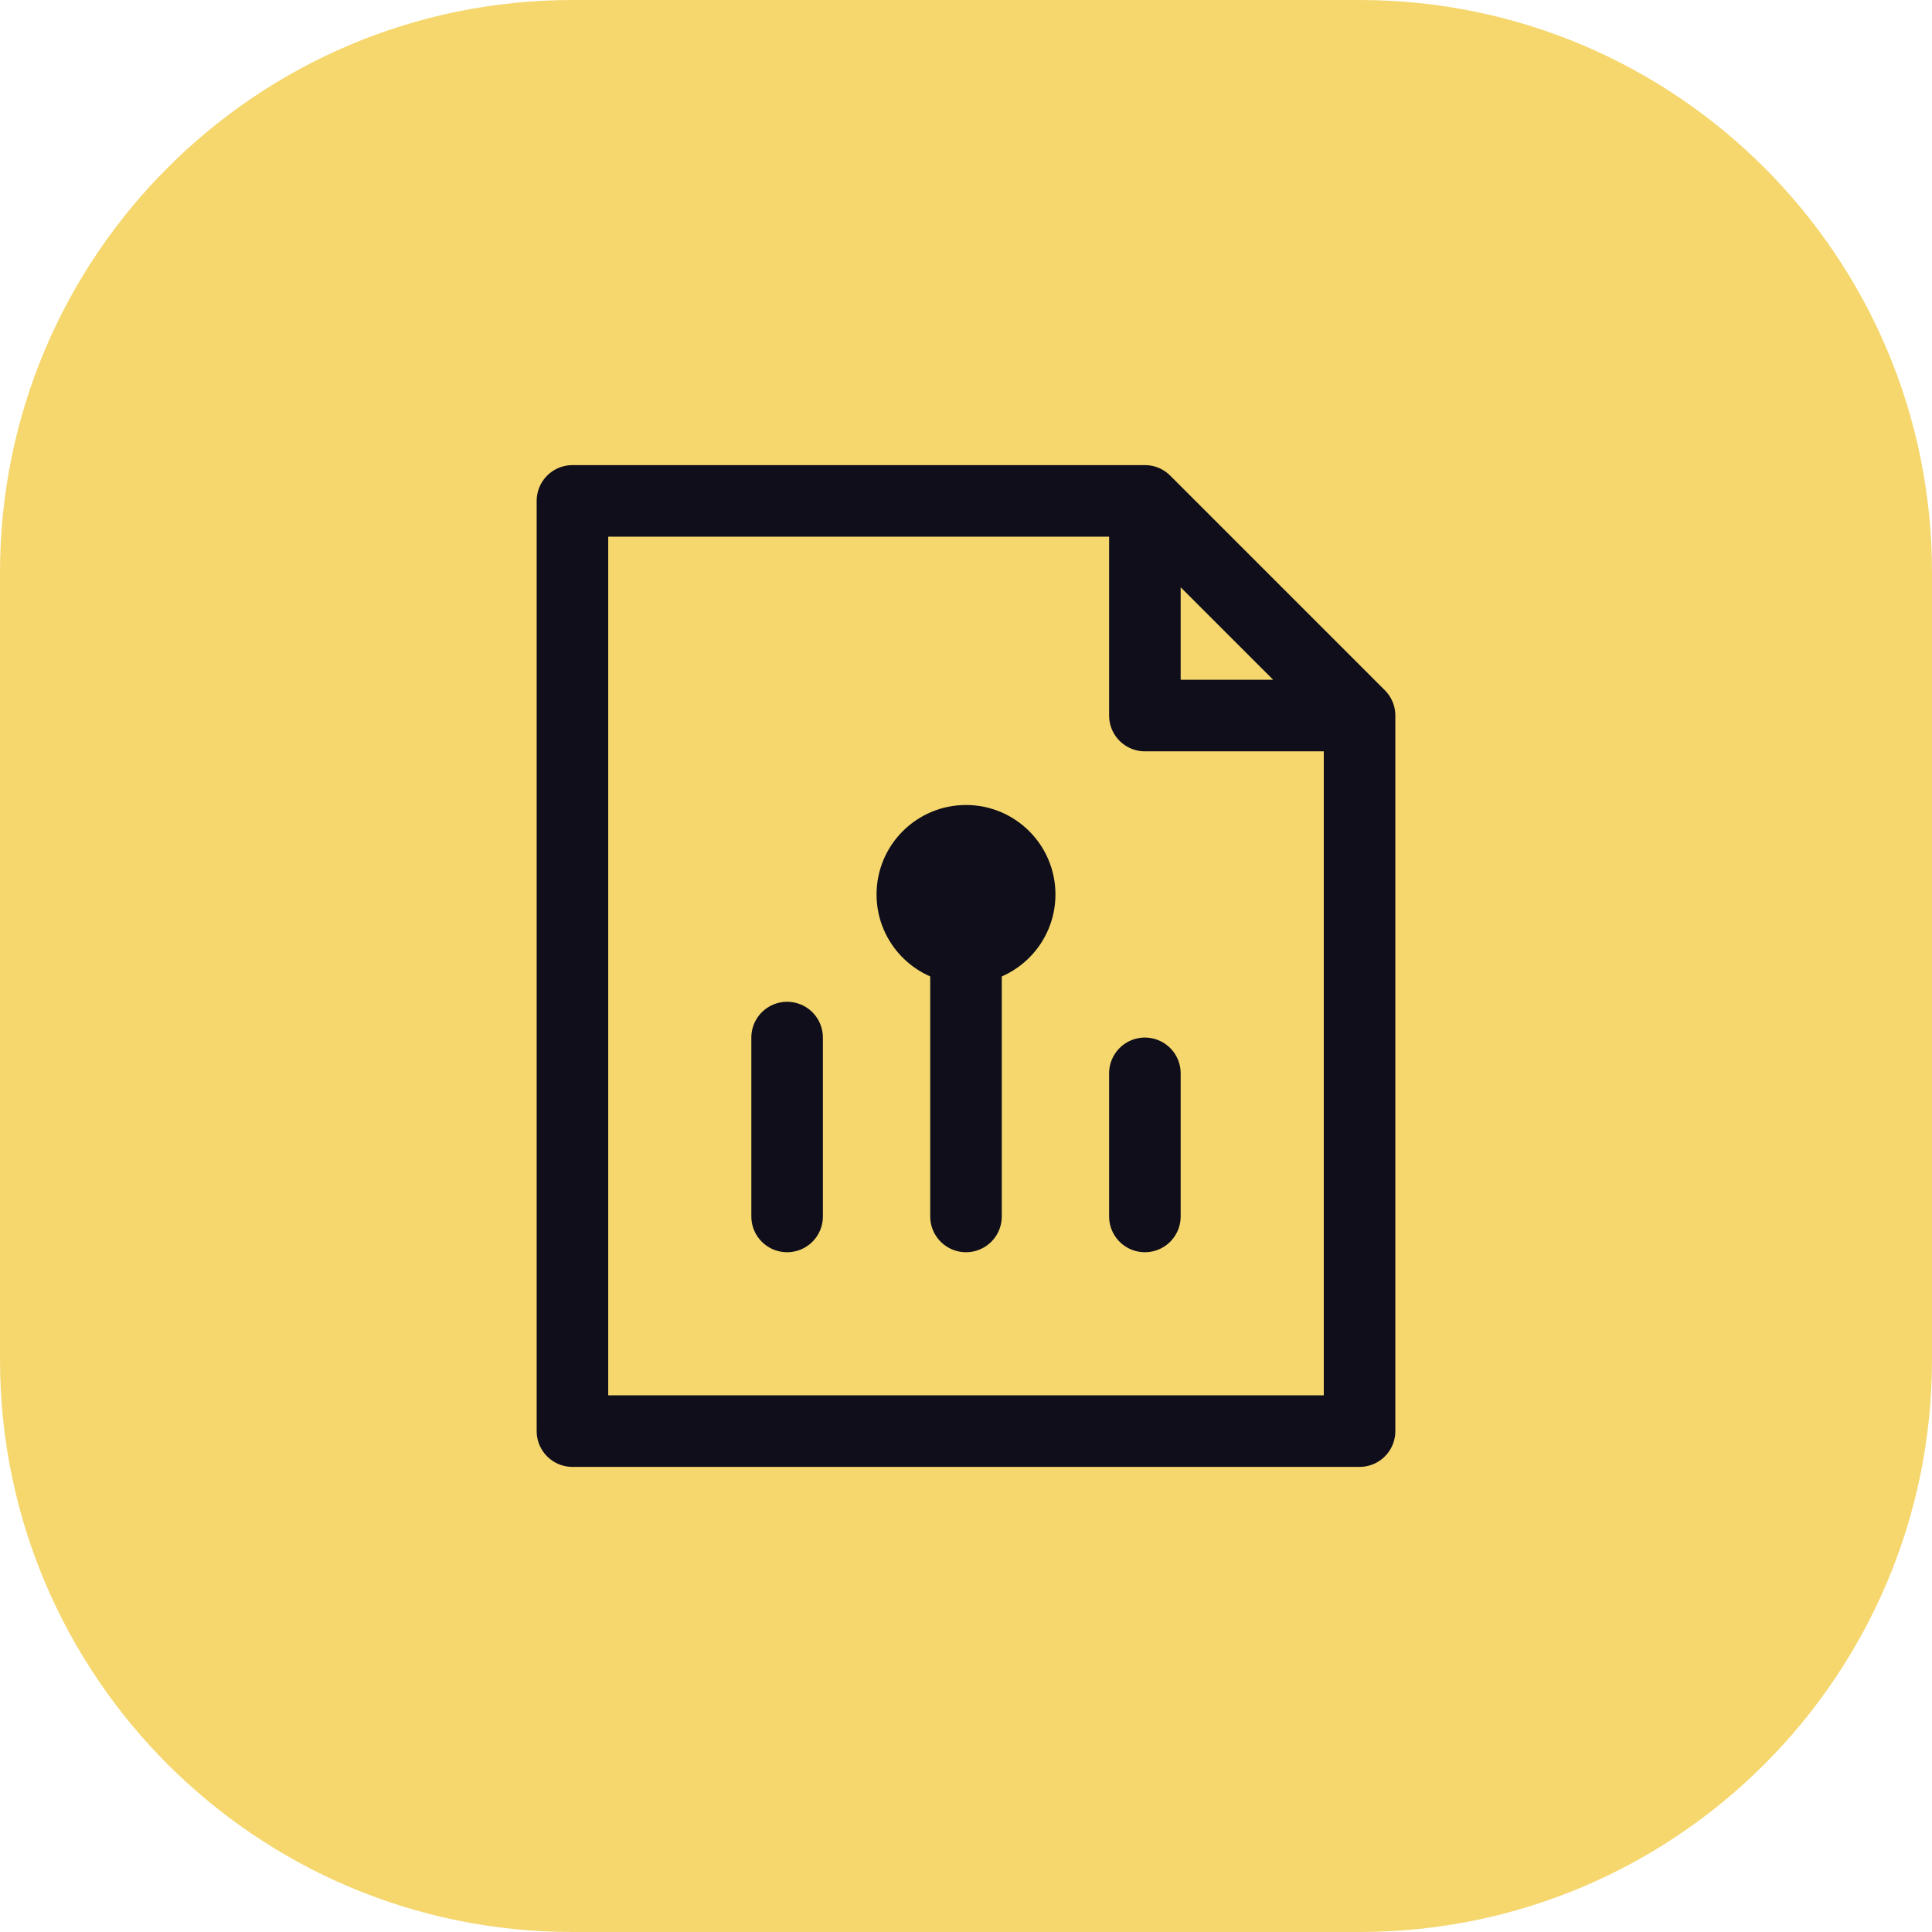
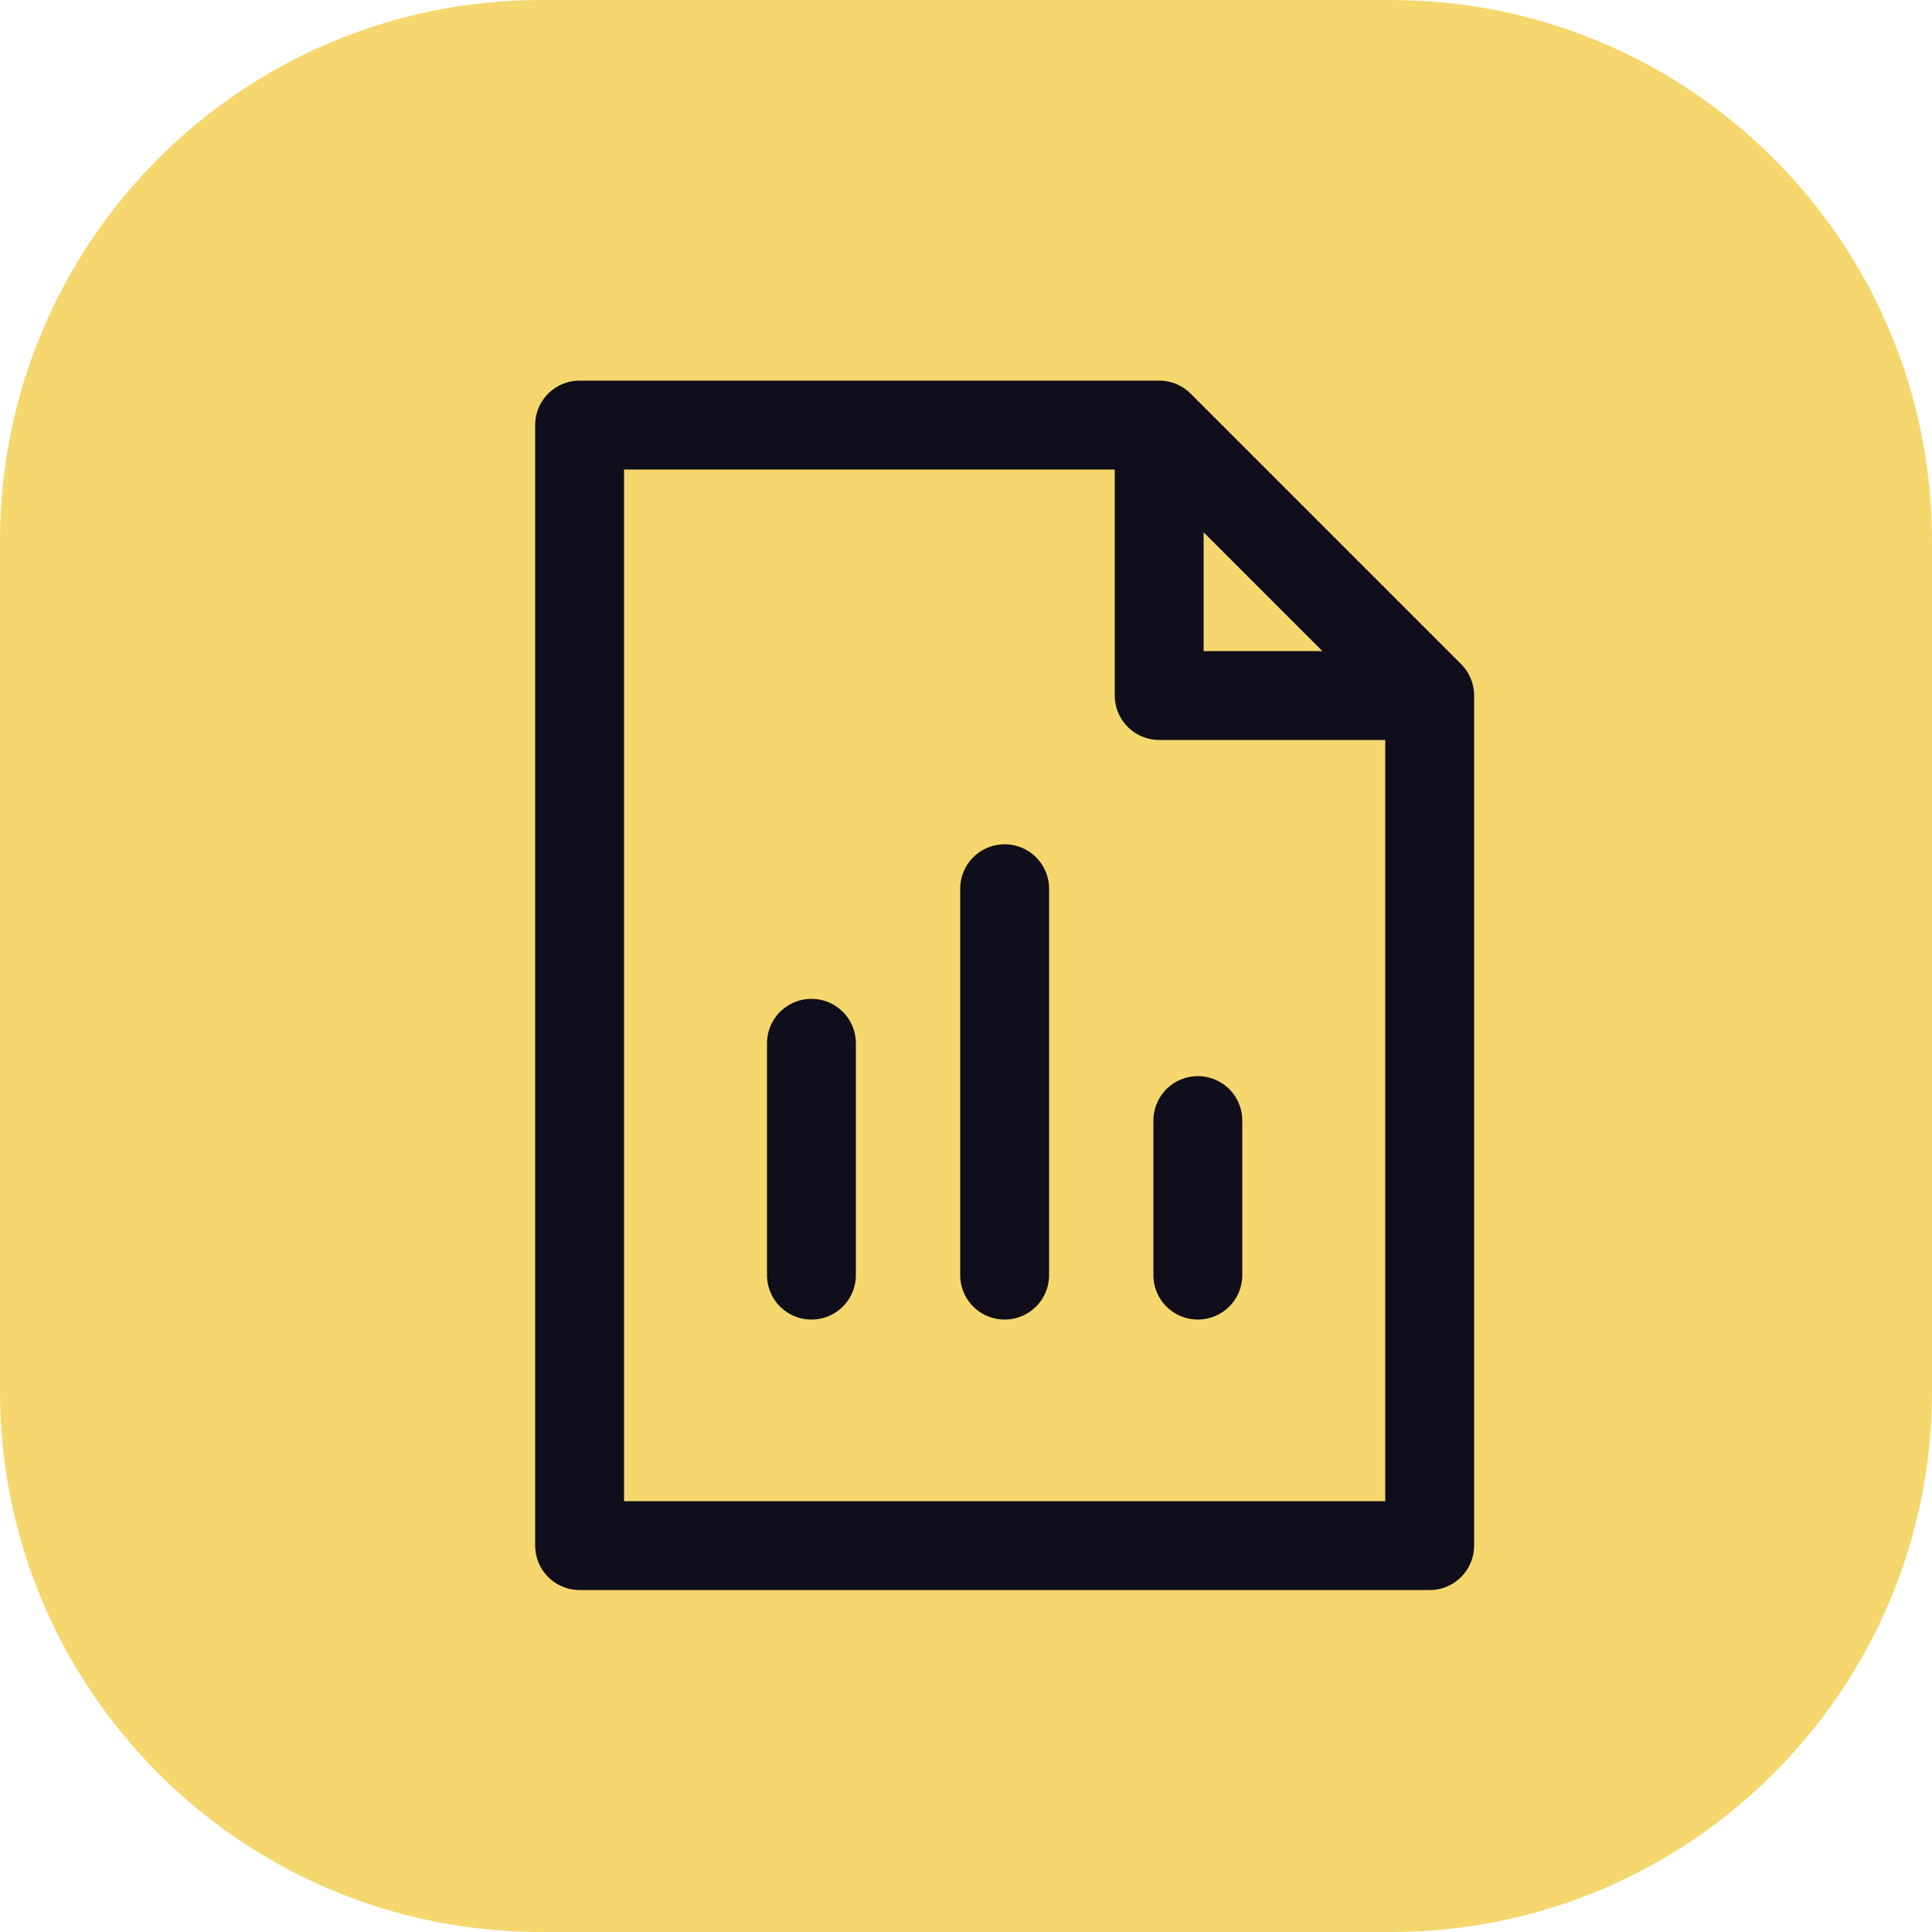
- <svg xmlns="http://www.w3.org/2000/svg" width="54" height="54" viewBox="0 0 54 54" fill="none">
-   <rect width="54" height="54" rx="16" fill="#F5D76E" />
-   <g stroke="#0F0E1A" stroke-width="2" stroke-linecap="round" stroke-linejoin="round">
-     <path d="M16 14H32L38 20V40H16ZM32 14V20H38M22 34V29M27 34V25M32 34V30" />
-     <circle cx="27" cy="25" r="2.5" fill="#0F0E1A" stroke="none" />
+ <svg xmlns="http://www.w3.org/2000/svg" width="54" height="54" viewBox="0 0 50 50" fill="none">
+   <rect width="50" height="50" rx="14" fill="#F5D76E" />
+   <g stroke="#0F0E1A" stroke-width="2.3" stroke-linecap="round" stroke-linejoin="round">
+     <path d="M15 11h15l7 7v22H15ZM30 11v7h7M21 33v-6m5 6V23m5 10v-4" />
  </g>
</svg>
